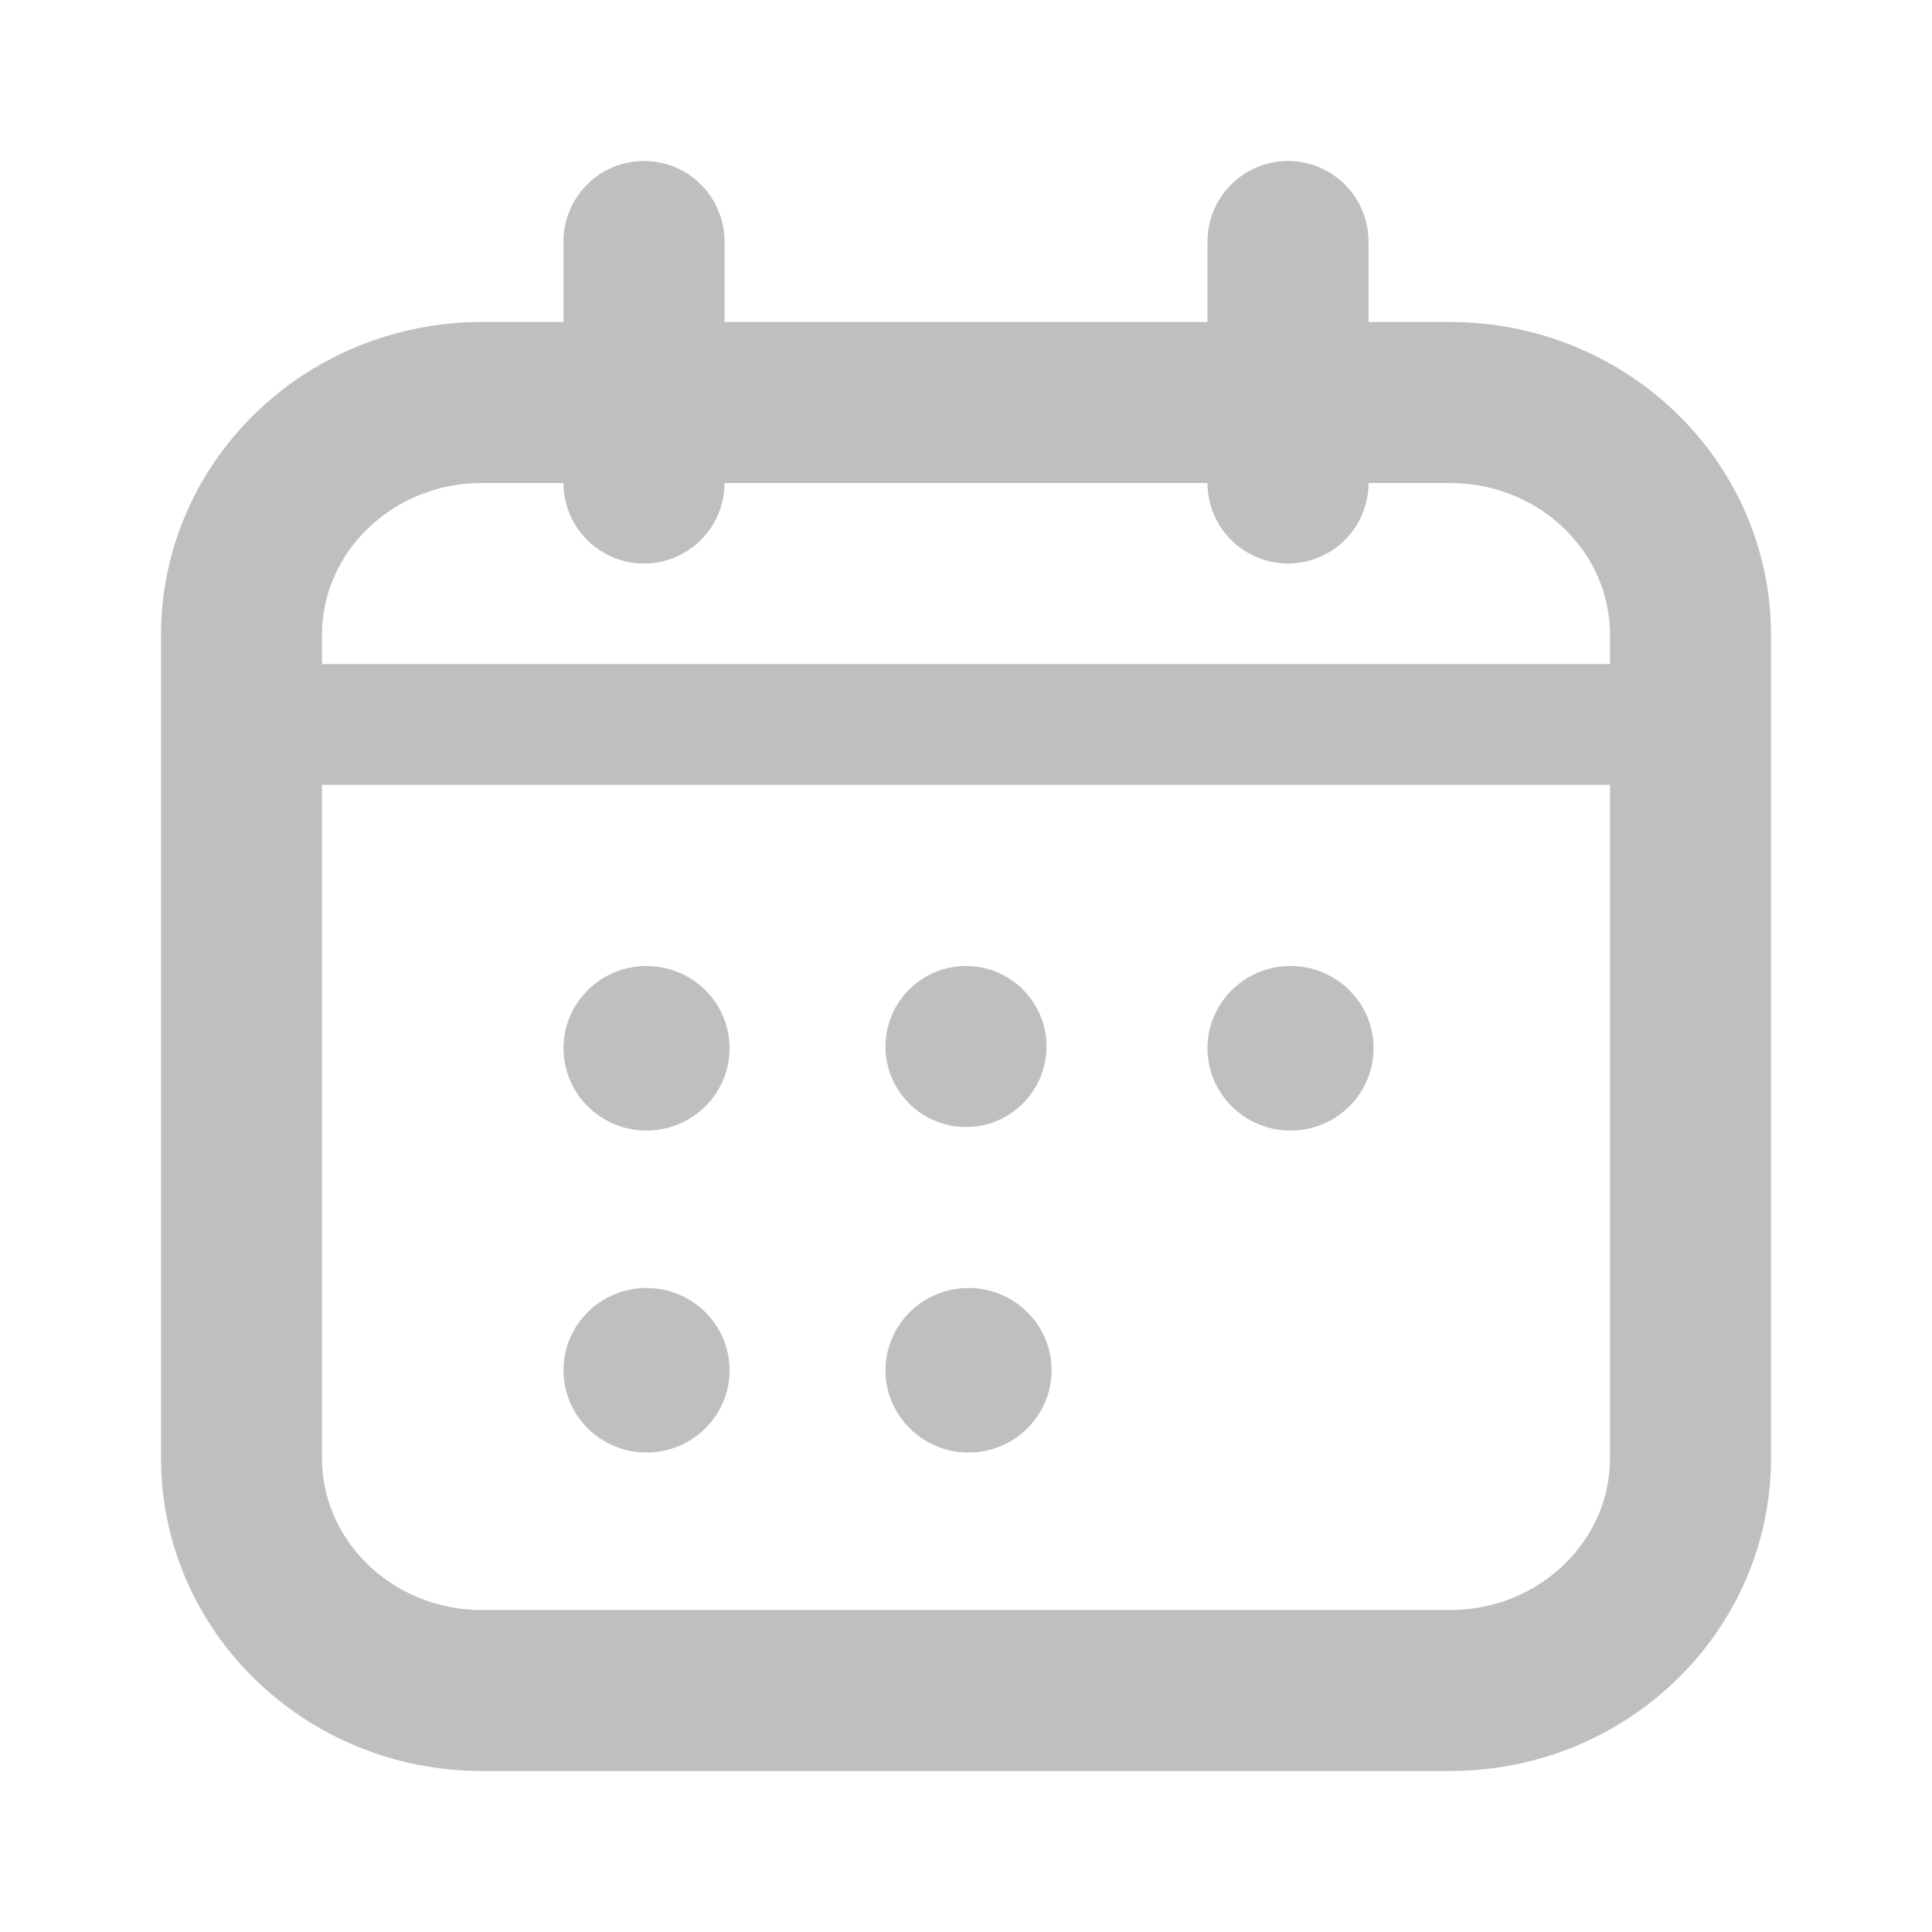
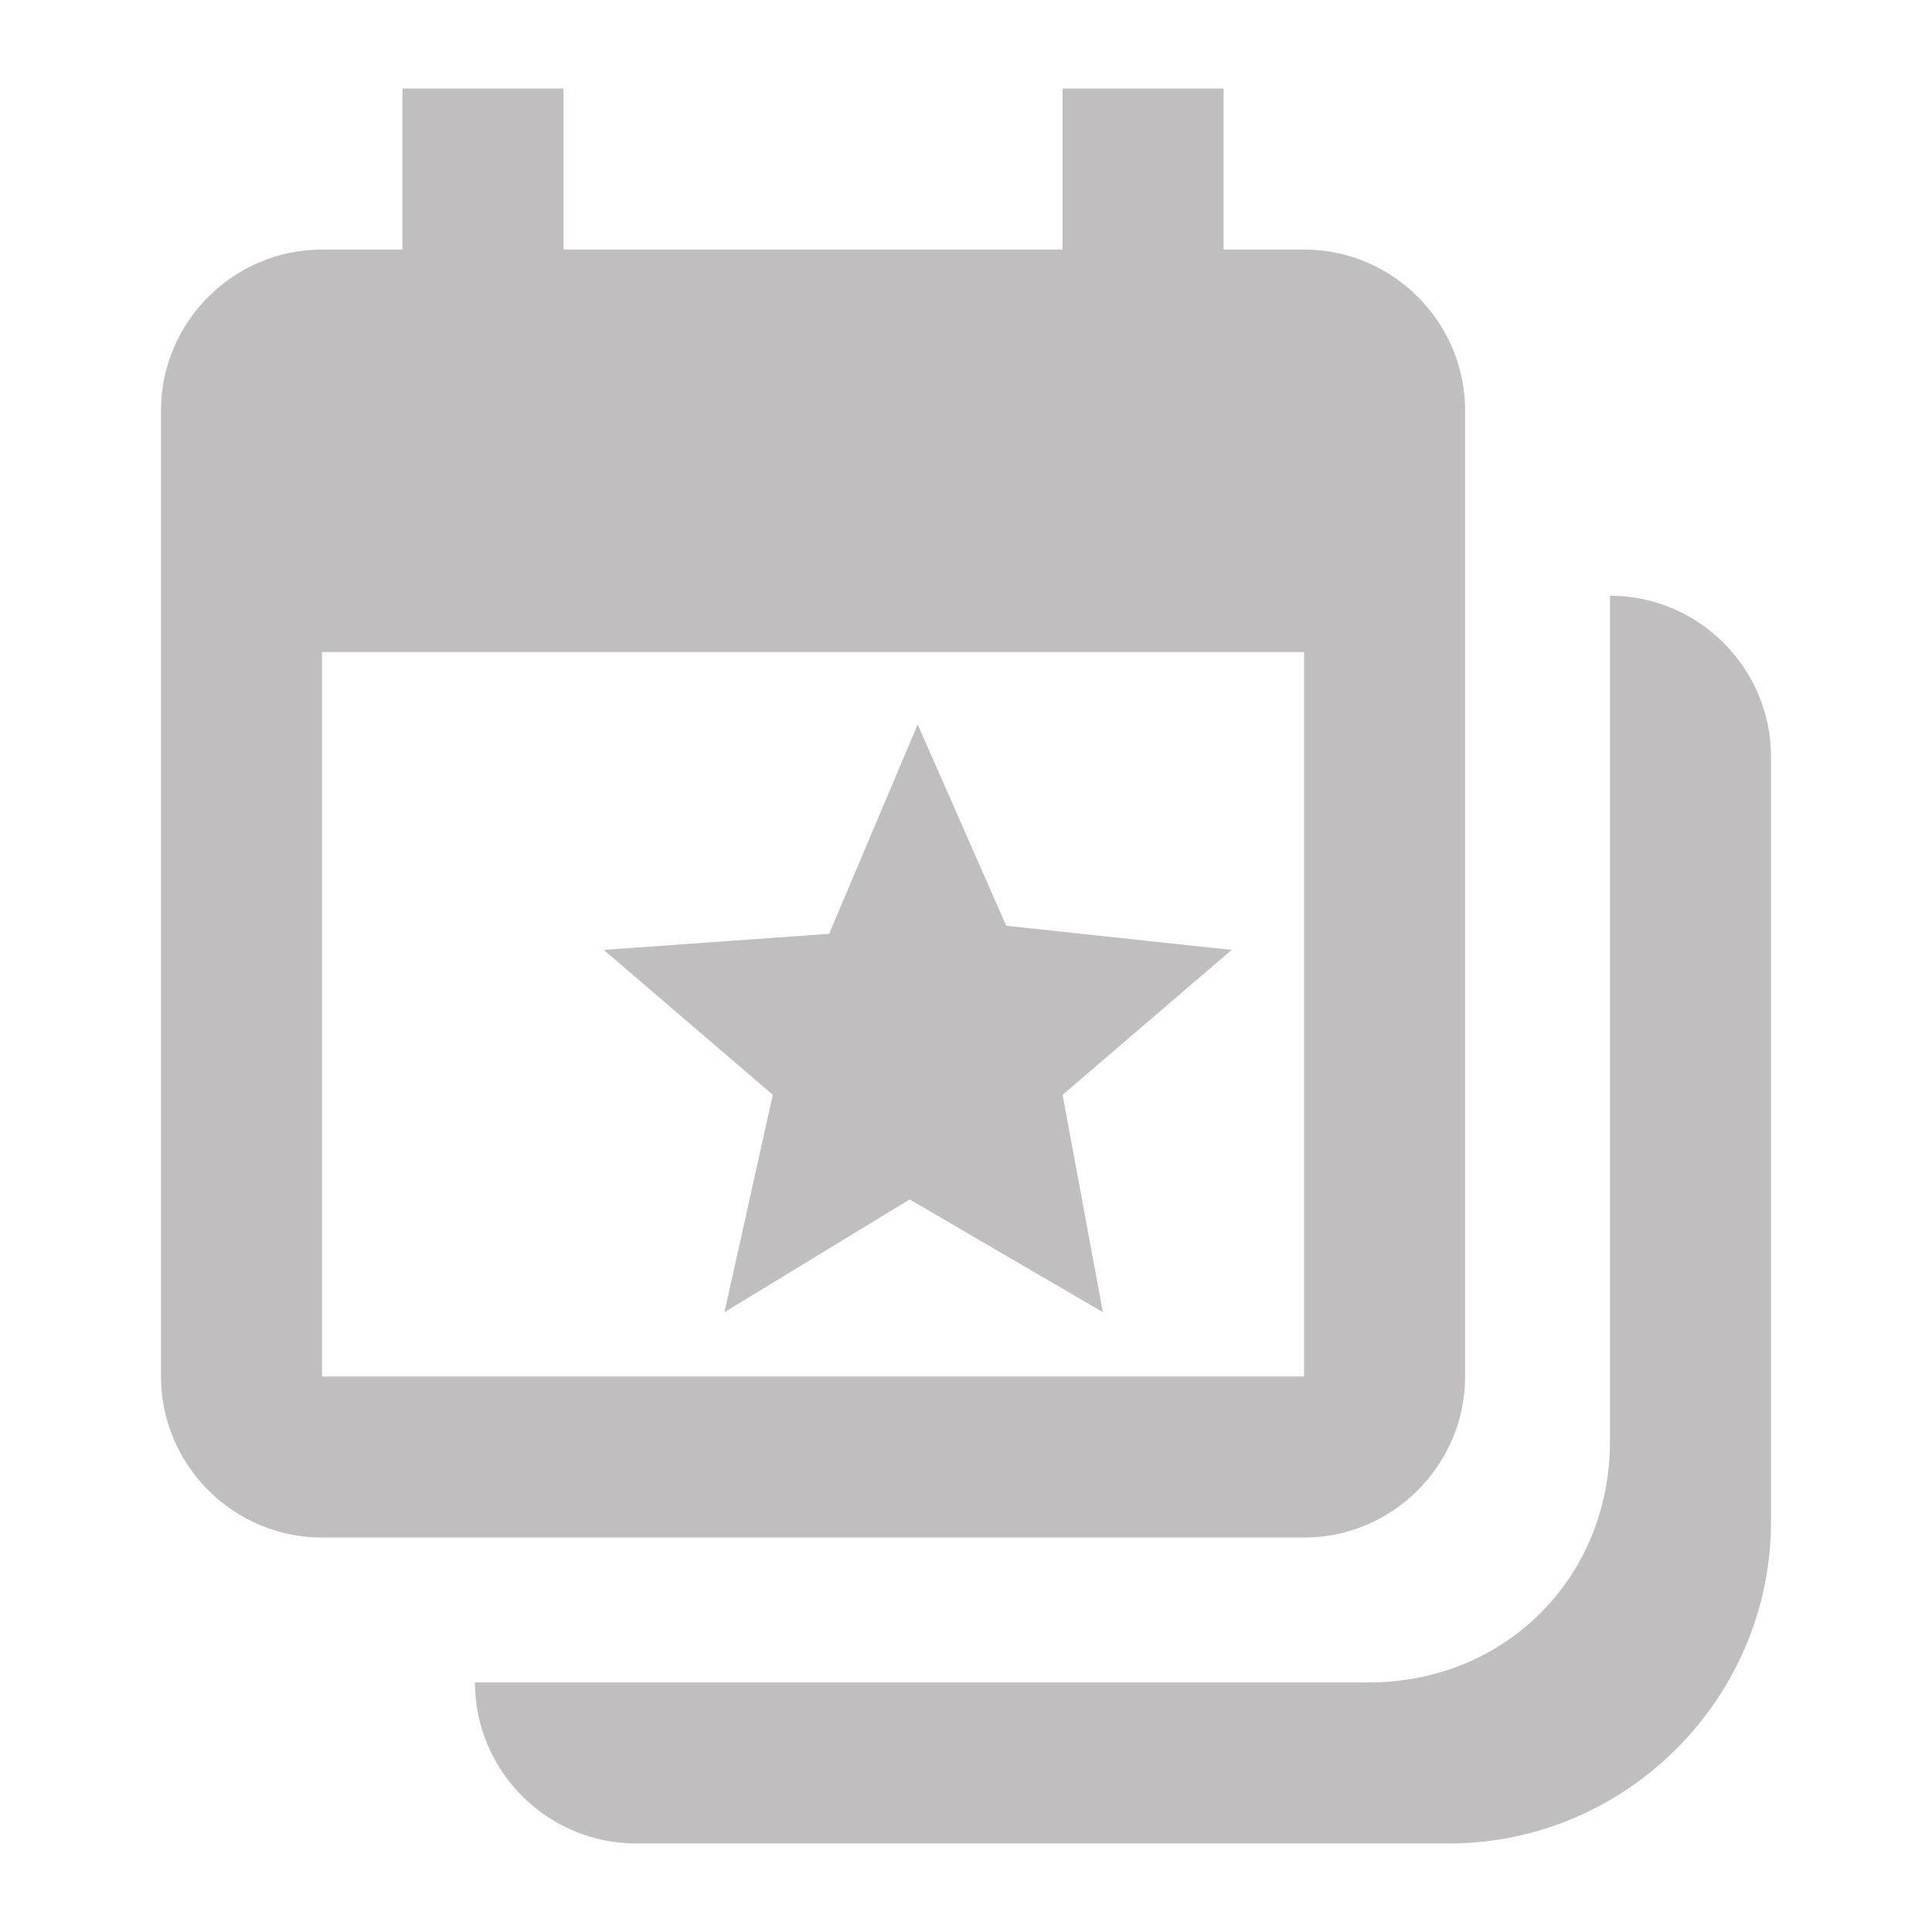
- <svg xmlns="http://www.w3.org/2000/svg" width="24" height="24" viewBox="0 0 24 24" fill="none">
-   <path d="M8.031 14.044C8.601 14.044 9.063 13.586 9.063 13.022C9.063 12.457 8.601 12 8.031 12C7.462 12 7 12.457 7 13.022C7 13.586 7.462 14.044 8.031 14.044Z" fill="#c0bebe" />
-   <path d="M12 14C12.552 14 13 13.552 13 13C13 12.448 12.552 12 12 12C11.448 12 11 12.448 11 13C11 13.552 11.448 14 12 14Z" fill="#c0bebe" />
-   <path d="M16.031 14.044C16.601 14.044 17.063 13.586 17.063 13.022C17.063 12.457 16.601 12 16.031 12C15.462 12 15 12.457 15 13.022C15 13.586 15.462 14.044 16.031 14.044Z" fill="#c0bebe" />
-   <path d="M18.013 5H5.987C4.337 5 3 6.293 3 7.888V18.111C3 19.707 4.337 21 5.987 21H18.013C19.663 21 21 19.707 21 18.111V7.888C21 6.293 19.663 5 18.013 5Z" stroke="#c0bebe" stroke-width="2" stroke-miterlimit="10" />
-   <path d="M8 3L8 6" stroke="#c0bebe" stroke-width="2" stroke-miterlimit="10" stroke-linecap="round" />
-   <path d="M16 3L16 6" stroke="#c0bebe" stroke-width="2" stroke-miterlimit="10" stroke-linecap="round" />
-   <path d="M3 9L21 9" stroke="#c0bebe" stroke-width="1.5" stroke-miterlimit="10" stroke-linecap="round" />
-   <path d="M8.031 18.044C8.601 18.044 9.063 17.586 9.063 17.022C9.063 16.457 8.601 16 8.031 16C7.462 16 7 16.457 7 17.022C7 17.586 7.462 18.044 8.031 18.044Z" fill="#c0bebe" />
-   <path d="M12.031 18.044C12.601 18.044 13.063 17.586 13.063 17.022C13.063 16.457 12.601 16 12.031 16C11.462 16 11 16.457 11 17.022C11 17.586 11.462 18.044 12.031 18.044Z" fill="#c0bebe" />
+ <svg xmlns="http://www.w3.org/2000/svg" version="1.1" id="Layer_1" x="0px" y="0px" viewBox="0 0 24 24" style="enable-background:new 0 0 24 24;" xml:space="preserve">
+   <style type="text/css">
+ 	.st0{fill:none;}
+ </style>
+   <g>
+     <path d="M20,7.4v10.5c0,1.7-1.3,3-3,3H5.9c0,1.1,0.9,2,2,2H18c2.2,0,4-1.8,4-4V9.4C22,8.3,21.1,7.4,20,7.4z" fill="#c0bebe" />
+     <g>
+       <path d="M5,1.1v2H4c-1.1,0-2,0.9-2,2v12c0,1.1,0.9,2,2,2h12.2c1.1,0,2-0.9,2-2v-12c0-1.1-0.9-2-2-2h-1v-2h-2v2H7v-2    C7,1.1,5,1.1,5,1.1z M4,8.1h12.2v9H4V8.1z" fill="#c0bebe" />
+       <path d="M13.7,16.3l-2.4-1.4L9,16.3l0.6-2.7l-2.1-1.8l2.8-0.2L11.4,9l1.1,2.5l2.8,0.3l-2.1,1.8L13.7,16.3z" fill="#c0bebe" />
+     </g>
+   </g>
+   <rect class="st0" width="24" height="24" />
</svg>
